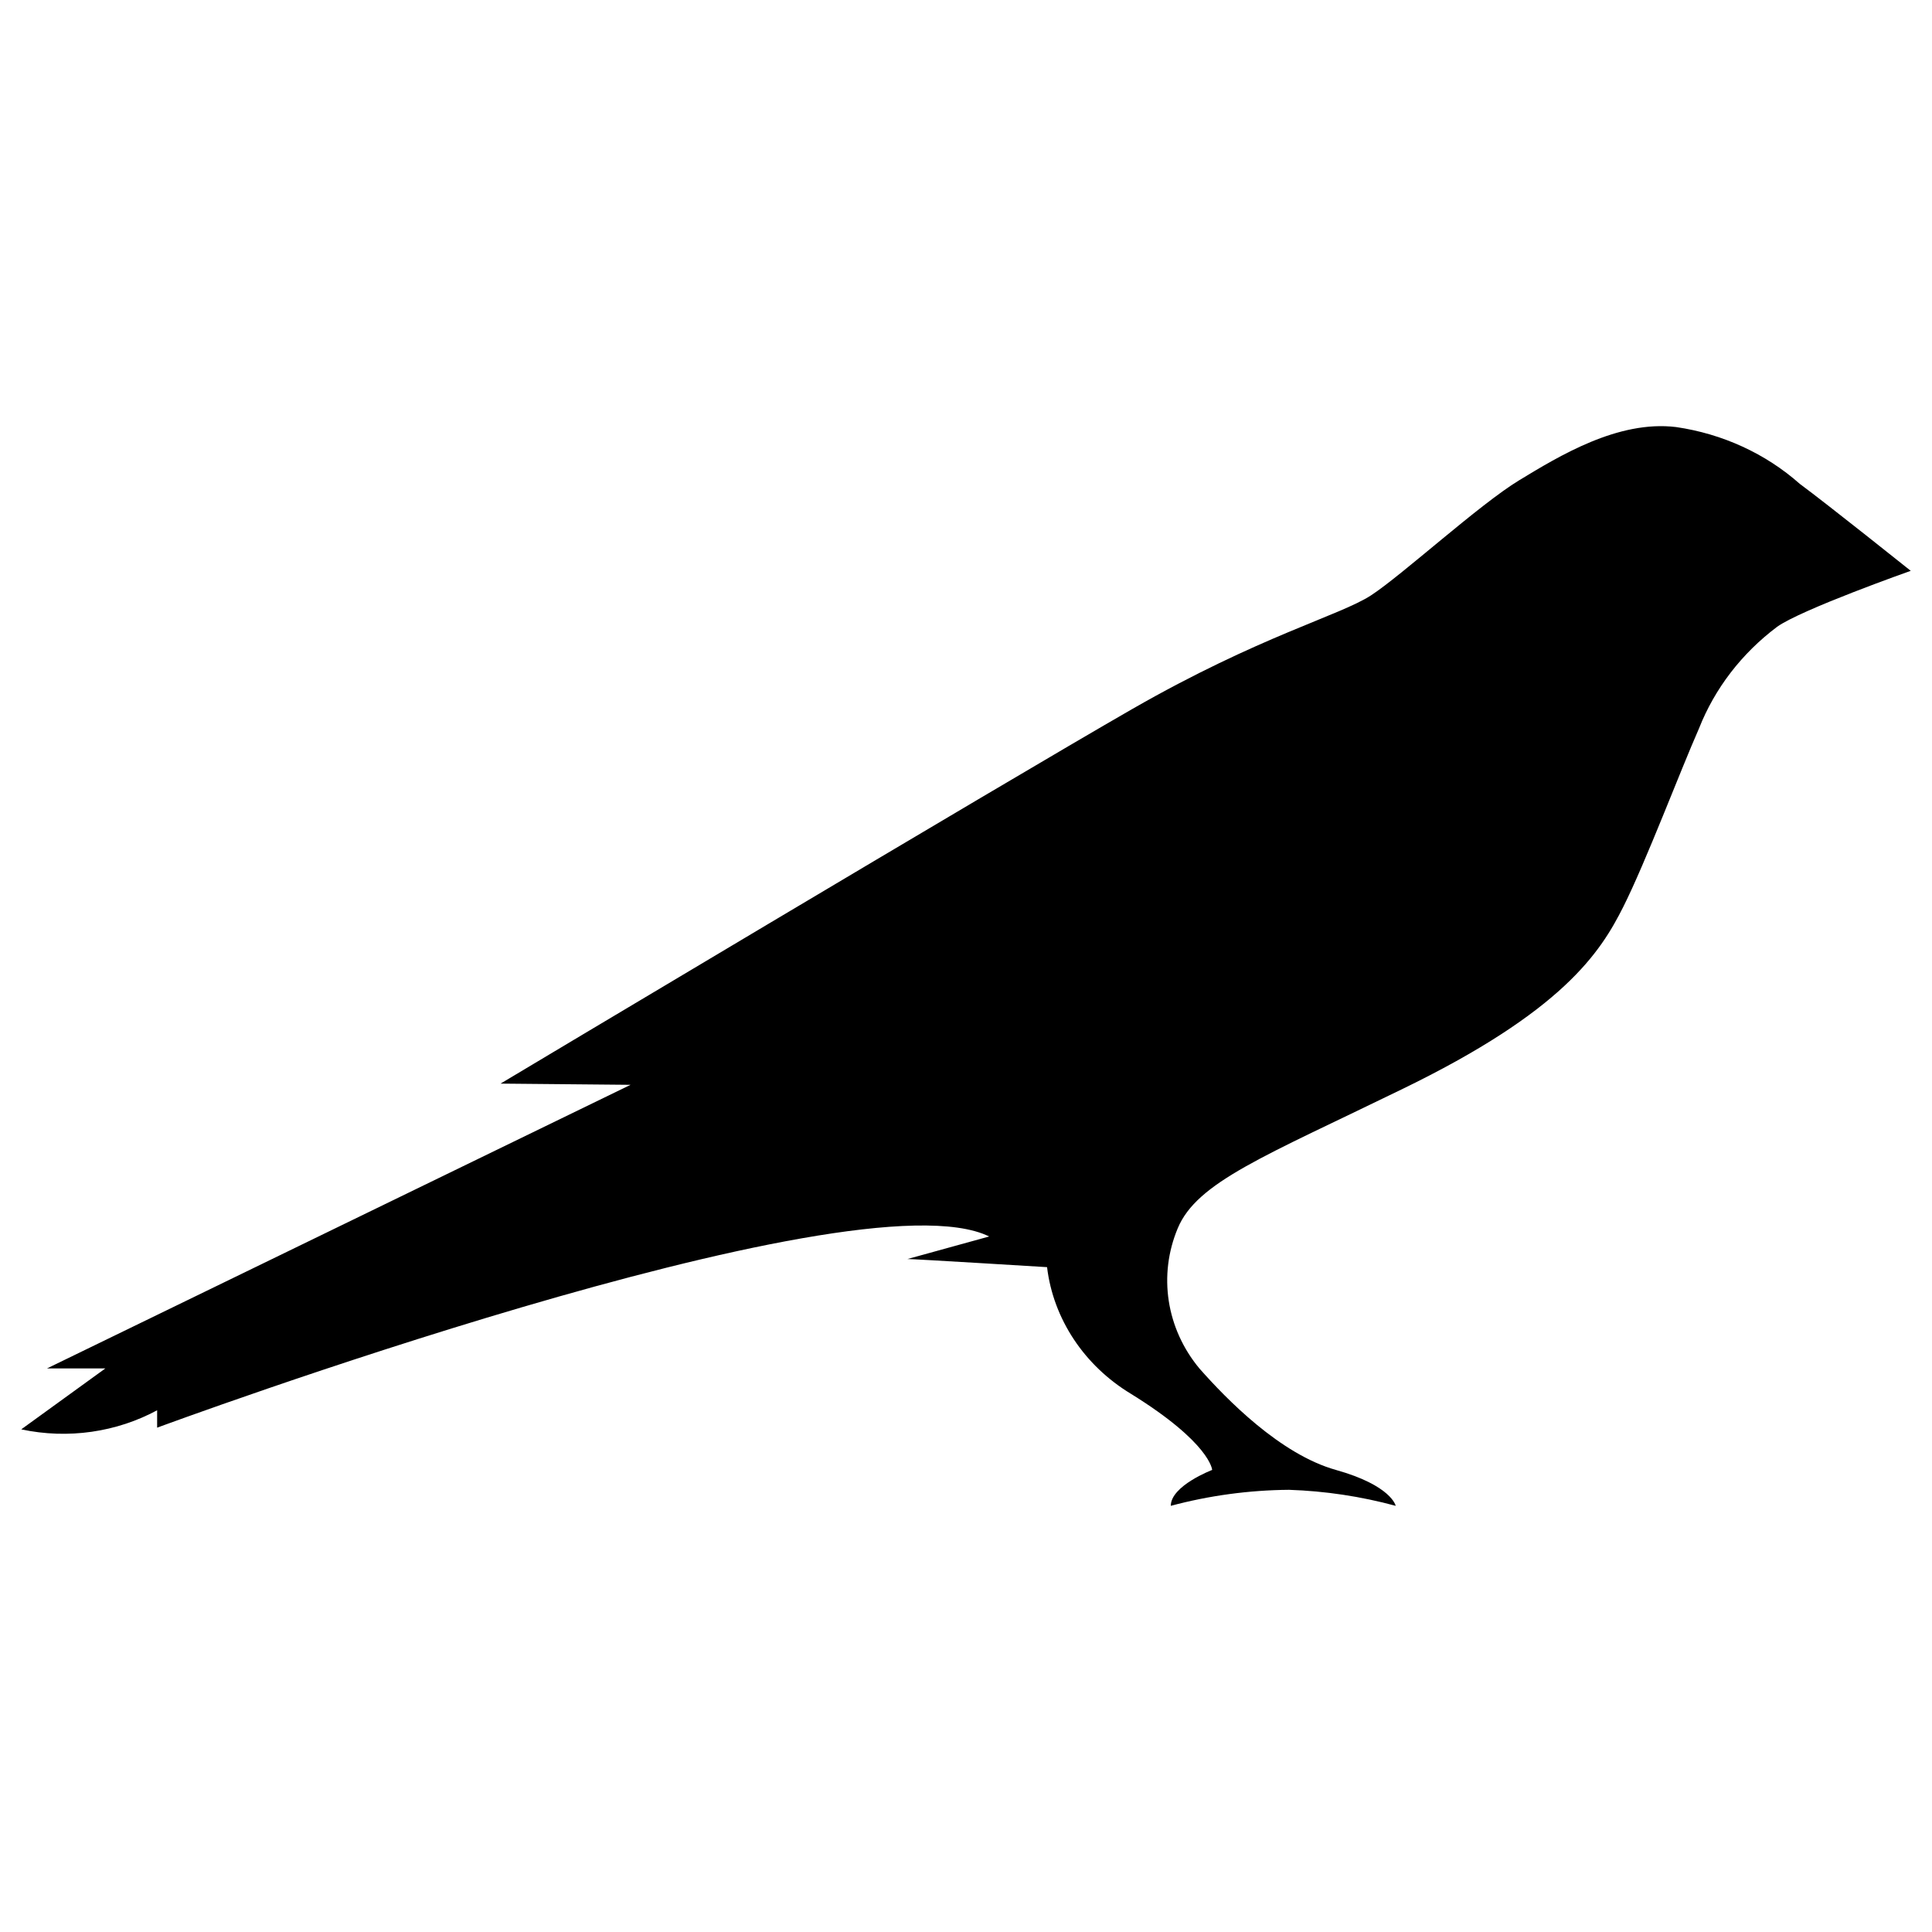
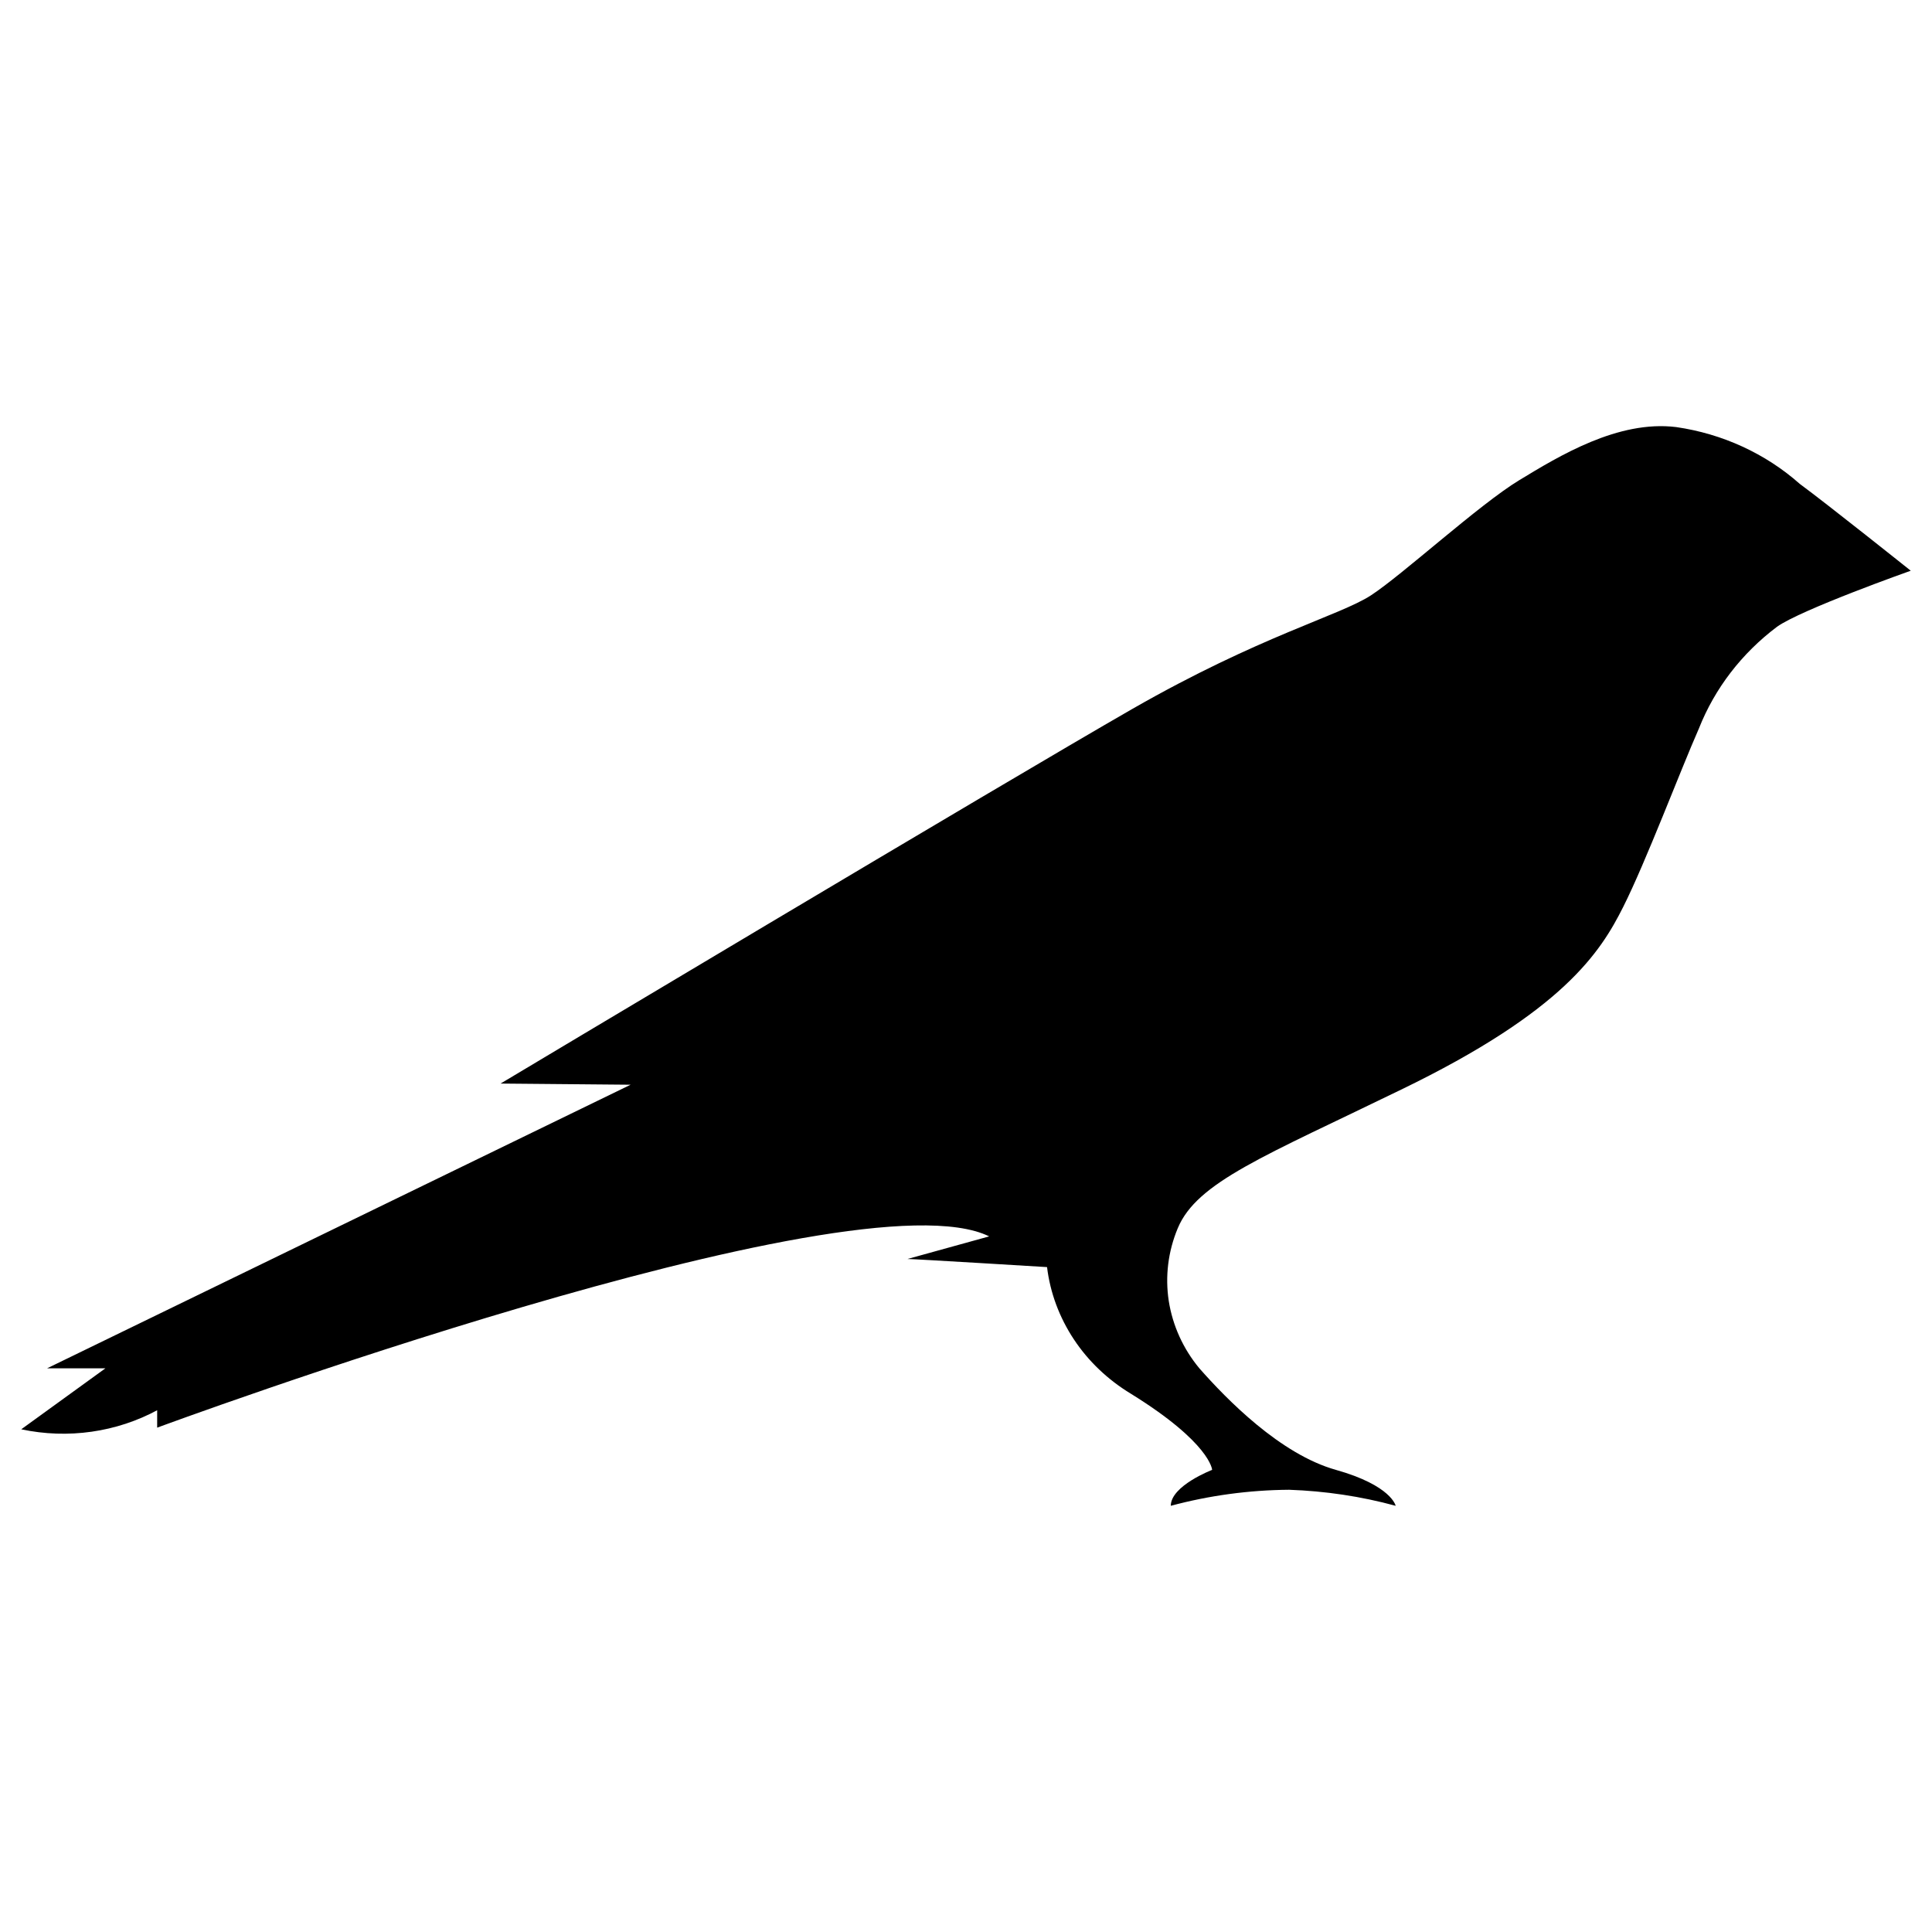
- <svg xmlns="http://www.w3.org/2000/svg" width="24" height="24" viewBox="0 0 24 24" fill="none">
-   <path d="M1.952 17.513V17.735C1.952 17.735 10.606 14.533 12.288 15.36L11.273 15.64C11.362 15.64 13.007 15.741 13.007 15.741C13.045 16.059 13.159 16.365 13.339 16.637C13.519 16.909 13.761 17.14 14.048 17.314C15.039 17.927 15.058 18.26 15.058 18.26C15.058 18.26 14.544 18.456 14.544 18.706C15.022 18.578 15.516 18.511 16.013 18.507C16.462 18.522 16.907 18.589 17.338 18.706C17.338 18.706 17.287 18.454 16.595 18.26C15.903 18.066 15.235 17.38 14.899 16.999C14.697 16.756 14.566 16.467 14.519 16.162C14.472 15.857 14.51 15.546 14.63 15.259C14.869 14.684 15.707 14.364 17.405 13.536C19.421 12.56 19.881 11.829 20.164 11.267C20.447 10.704 20.872 9.577 21.106 9.048C21.301 8.553 21.636 8.117 22.075 7.787C22.374 7.572 23.736 7.091 23.736 7.091C23.736 7.091 22.697 6.261 22.358 6.011C21.934 5.635 21.398 5.389 20.821 5.305C20.099 5.217 19.367 5.666 18.872 5.966C18.377 6.266 17.418 7.144 17.031 7.396C16.643 7.648 15.65 7.9 14.07 8.805C12.49 9.711 6.218 13.461 6.218 13.461L7.833 13.476L0.584 16.999H1.309L0.264 17.756C0.843 17.88 1.45 17.793 1.963 17.513H1.952Z" fill="black" />
+ <svg xmlns="http://www.w3.org/2000/svg" width="20" height="20" viewBox="0 0 20 20" fill="none">
+   <path d="M1.627 14.594V14.779C1.627 14.779 8.838 12.11 10.24 12.799L9.394 13.033C9.468 13.033 10.839 13.117 10.839 13.117C10.871 13.382 10.966 13.637 11.116 13.864C11.266 14.091 11.468 14.283 11.707 14.428C12.533 14.939 12.548 15.216 12.548 15.216C12.548 15.216 12.12 15.38 12.12 15.588C12.518 15.481 12.93 15.425 13.345 15.422C13.718 15.435 14.089 15.49 14.448 15.588C14.448 15.588 14.405 15.378 13.829 15.216C13.252 15.054 12.696 14.483 12.416 14.165C12.248 13.963 12.139 13.722 12.099 13.468C12.06 13.214 12.092 12.954 12.192 12.715C12.391 12.236 13.089 11.969 14.504 11.28C16.184 10.467 16.568 9.857 16.803 9.389C17.039 8.92 17.393 7.981 17.588 7.539C17.751 7.127 18.03 6.763 18.396 6.488C18.645 6.31 19.78 5.908 19.78 5.908C19.78 5.908 18.914 5.217 18.631 5.009C18.278 4.696 17.831 4.49 17.351 4.421C16.75 4.347 16.139 4.721 15.727 4.971C15.314 5.221 14.515 5.953 14.192 6.163C13.869 6.373 13.042 6.583 11.725 7.337C10.408 8.092 5.182 11.217 5.182 11.217L6.528 11.229L0.487 14.165H1.091L0.22 14.796C0.702 14.899 1.208 14.827 1.636 14.594H1.627Z" fill="black" />
</svg>
